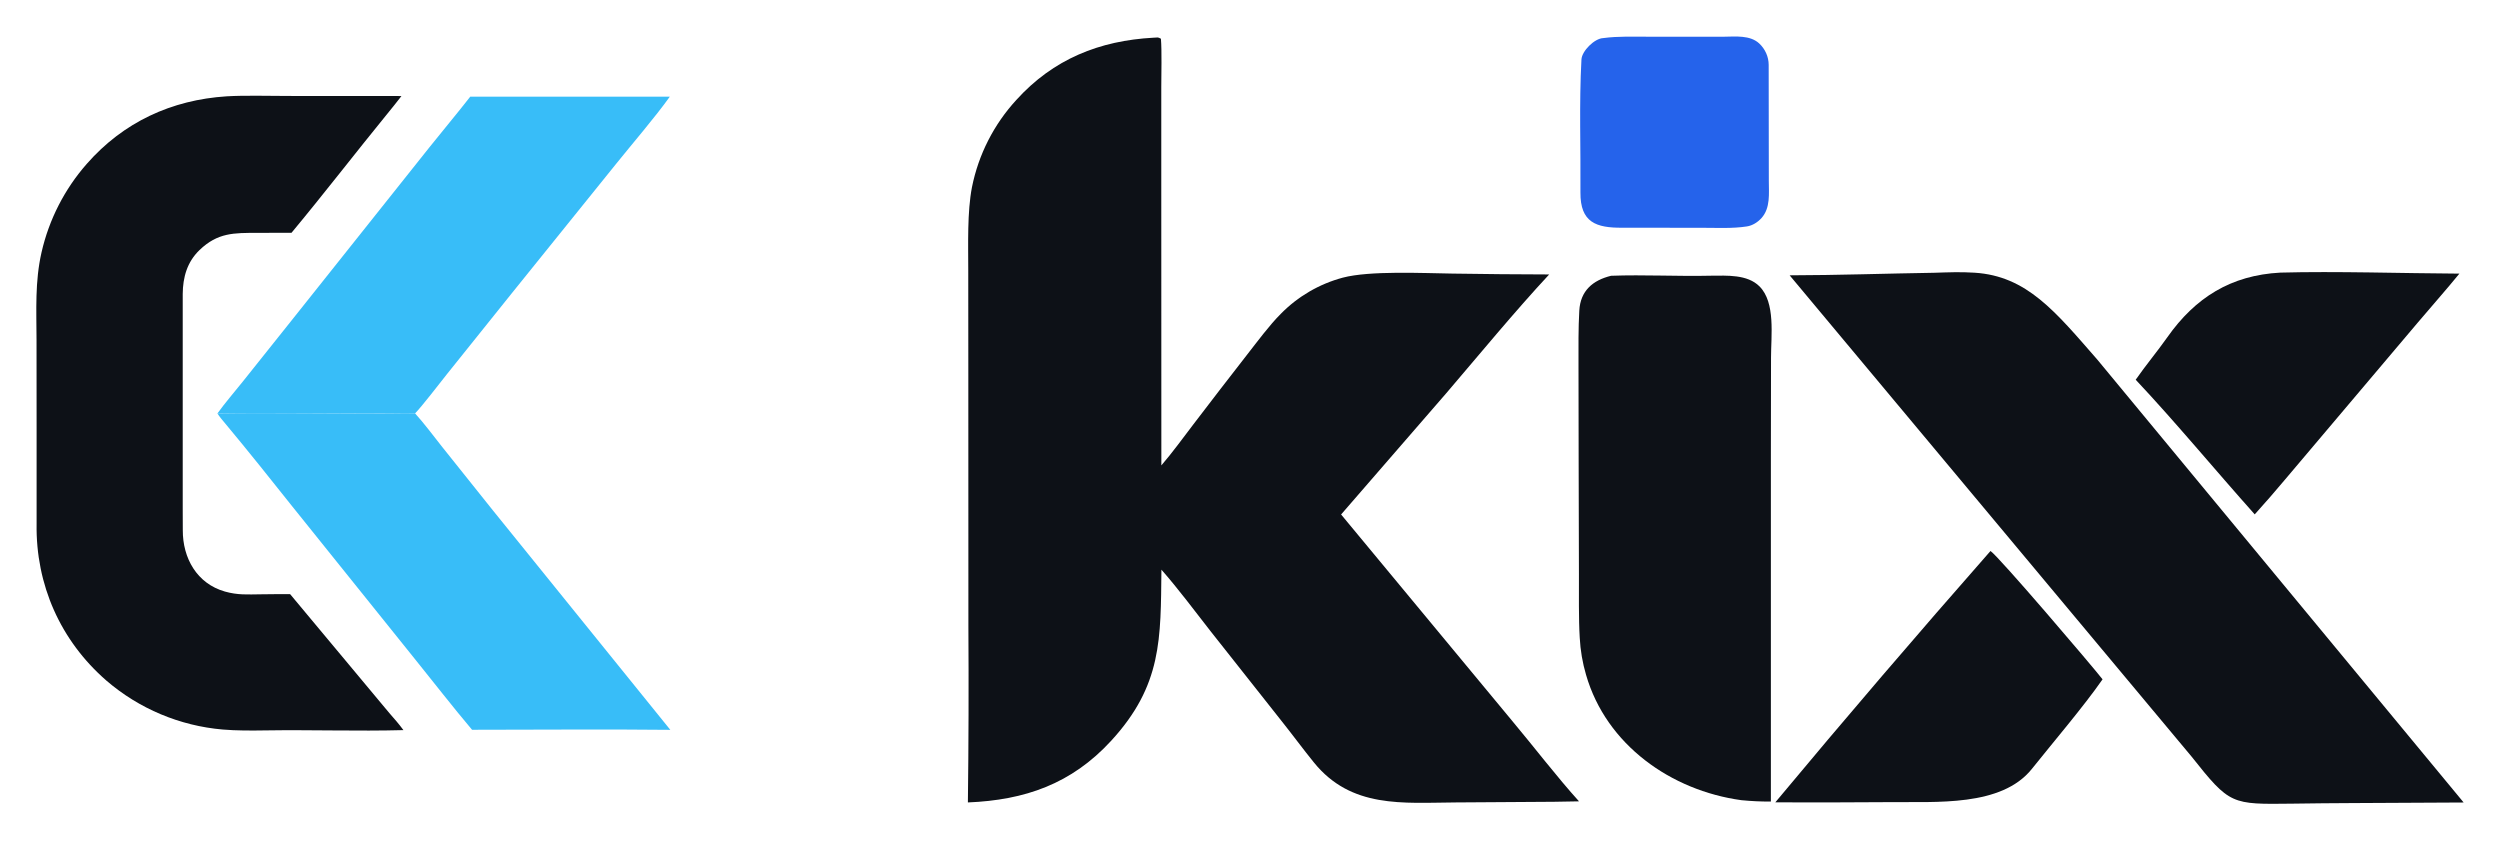
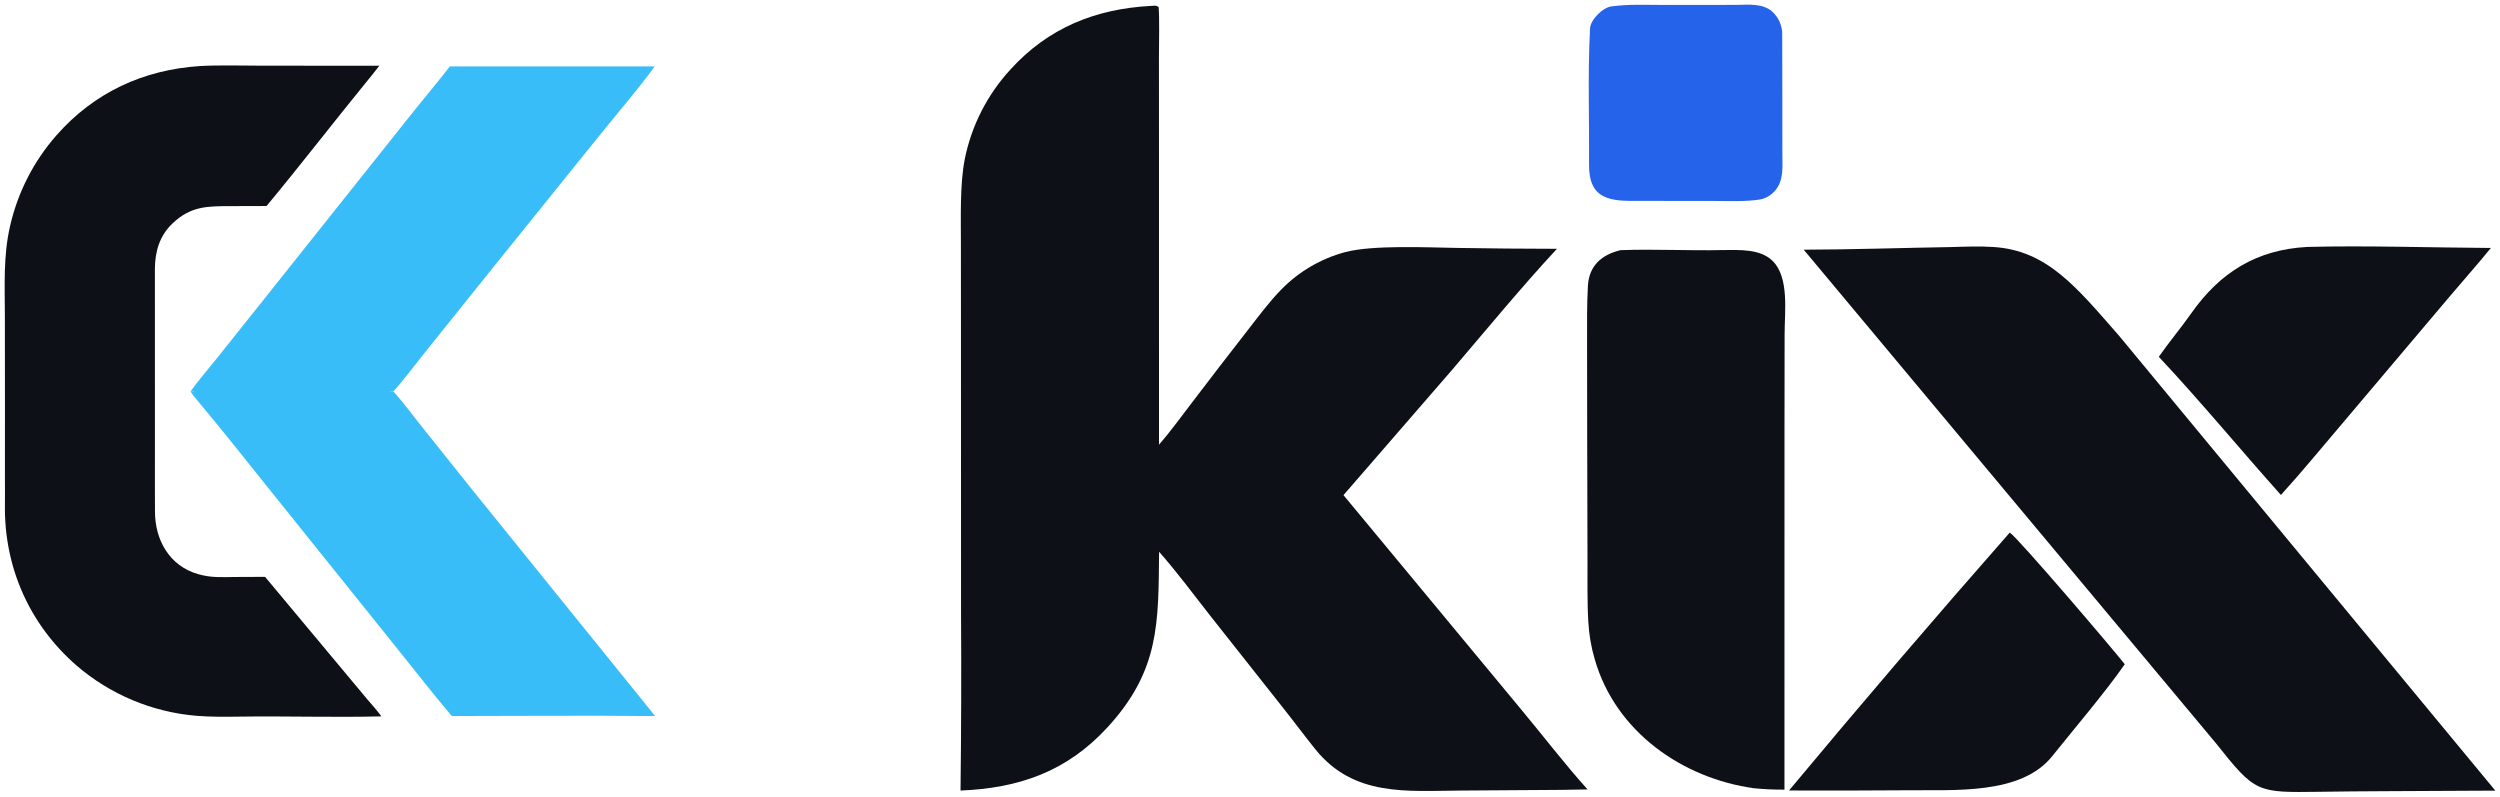
- <svg xmlns="http://www.w3.org/2000/svg" width="34.42" height="11.57" viewBox="0 0 34.424 11.566">
-   <path transform="translate(0.5 1.3157)" d="M2.621 .008c.248-.015 .593-.005 .85-.005l1.557 .001c-.061 .08-.128 .162-.192 .241-.444 .544-.873 1.102-1.322 1.642l-.472 .001c-.32 .001-.543-.005-.795 .237-.17 .164-.229 .373-.231 .605v2.31 .64c0 .099 .002 .202 .001 .301-.002 .386 .194 .736 .58 .846 .177 .05 .311 .04 .492 .038 .135-.002 .27-.003 .406-.002l1.365 1.636c.07 .08 .132 .15 .195 .236-.631 .017-1.271-.006-1.902 .004-.189 .003-.399 .004-.586-.012-.591-.051-1.151-.286-1.601-.673-.635-.552-.975-1.322-.962-2.16 .001-.115-.001-.232 0-.347v-.979l-.001-1.207c-.001-.411-.023-.802 .069-1.205 .103-.451 .317-.87 .622-1.217 .505-.576 1.168-.882 1.927-.931z" fill="#0d1117" />
-   <path transform="translate(2.994 1.3286)" d="M3.481 0h2.748c-.203 .284-.512 .642-.737 .922l-1.435 1.78-.898 1.12c-.092 .115-.346 .447-.438 .539-.117-.005-.249-.002-.367-.001-.783 .008-1.571-.01-2.354 .002 .092-.131 .245-.308 .349-.439l.664-.832 1.902-2.389c.188-.236 .379-.462 .566-.702z" fill="#38bdf8" />
-   <path transform="translate(2.994 5.6861)" d="M0 .004c.783-.012 1.571 .006 2.354-.001 .118-.001 .25-.004 .367 0 .111 .12 .269 .33 .376 .465l.7 .876 2.439 3.017c-.903-.01-1.827-.001-2.73-.001-.268-.317-.533-.66-.795-.984l-1.675-2.085c-.307-.386-.614-.771-.93-1.15-.035-.041-.078-.092-.106-.137z" fill="#38bdf8" />
-   <path transform="translate(13.3274 0.5135)" d="M2.555 .003c.061-.002 .057-.011 .103 .014 .014 .17 .005 .486 .005 .665v1.269l.001 3.941c.142-.163 .309-.392 .444-.569 .244-.32 .49-.639 .737-.956 .137-.175 .309-.408 .463-.561 .235-.24 .53-.412 .854-.499 .37-.098 1.104-.062 1.51-.056 .444 .007 .888 .011 1.332 .012-.471 .507-.965 1.106-1.415 1.633l-1.45 1.672 2.354 2.84c.291 .347 .626 .784 .922 1.11l-.342 .006-1.355 .009c-.73 .005-1.439 .085-1.954-.551-.151-.186-.293-.38-.443-.568l-.978-1.237c-.214-.274-.45-.59-.678-.849-.011 .948 .012 1.59-.693 2.357-.546 .594-1.188 .816-1.972 .848 .01-.807 .012-1.613 .007-2.419l-.001-3.468-.001-1.44c0-.358-.015-.802 .051-1.144 .09-.45 .302-.866 .612-1.203 .508-.561 1.144-.816 1.887-.856z" fill="#0d1117" />
-   <path transform="translate(21.7353 3.7886)" d="M.449 .006c.452-.017 .921 .01 1.376-.001 .219-.001 .5-.02 .667 .147 .223 .222 .159 .678 .159 .982l-.002 1.365v4.747c-.151 0-.256-.005-.406-.019-.968-.133-1.86-.761-2.139-1.726-.049-.167-.078-.338-.087-.511-.016-.265-.01-.599-.011-.867l-.004-1.589-.002-1.307c0-.247-.003-.494 .011-.74 .015-.273 .184-.419 .438-.481z" fill="#0d1117" />
-   <path transform="translate(21.758 0.5)" d="M1.977 .003c.163-.002 .362-.024 .488 .092 .082 .076 .131 .184 .131 .296 .002 .532 .002 1.065 .002 1.597 0 .175 .024 .371-.1 .511-.052 .058-.124 .104-.201 .116-.198 .031-.415 .019-.616 .019l-1.098-.001c-.363 .003-.582-.072-.579-.485 .005-.609-.019-1.226 .014-1.832 .006-.117 .18-.289 .298-.294 .208-.028 .426-.019 .638-.019h1.023z" fill="#2563eb" />
-   <path transform="translate(24.6426 3.7453)" d="M0 .043c.65-.001 1.335-.025 1.99-.035 .19-.006 .364-.014 .555-.001 .722 .045 1.114 .536 1.691 1.196l5.045 6.099-1.523 .008c-.279 .001-.557 .004-.835 .008-.844 .01-.859 .019-1.391-.651l-5.532-6.624z" fill="#0d1117" />
-   <path transform="translate(24.4453 7.5844)" d="M2.963 0c.109 .069 1.406 1.59 1.543 1.767-.255 .368-.693 .882-.973 1.233-.42 .526-1.323 .45-1.954 .458-.526 .004-1.053 .005-1.579 .003 .972-1.167 1.96-2.32 2.963-3.461z" fill="#0d1117" />
-   <path transform="translate(29.4077 3.7441)" d="M1.992 .007c.769-.021 1.686 .01 2.465 .014-.178 .219-.388 .455-.572 .673l-1.829 2.163c-.136 .162-.275 .322-.417 .479-.531-.594-1.102-1.284-1.639-1.854 .138-.199 .297-.388 .435-.584 .385-.547 .876-.855 1.557-.891z" fill="#0d1117" />
+ <svg xmlns="http://www.w3.org/2000/svg" width="34.52" height="11.00" viewBox="0 0 268.392 85.525">
+   <path transform="translate(0.5 7.0255)" d="M20.966 .065c1.986-.118 4.746-.039 6.8-.039l12.461 .005c-.492 .644-1.028 1.3-1.542 1.929-3.548 4.353-6.982 8.813-10.57 13.132l-3.775 .011c-2.564 .013-4.349-.038-6.36 1.899-1.363 1.311-1.835 2.984-1.852 4.836l.004 18.486-.003 5.113c-.001 .797 .013 1.62 .009 2.412-.015 3.083 1.551 5.887 4.637 6.765 1.417 .403 2.49 .32 3.936 .304 1.082-.014 2.165-.019 3.247-.014l10.921 13.086c.559 .641 1.058 1.2 1.559 1.89-5.046 .134-10.163-.045-15.215 .03-1.513 .023-3.192 .036-4.686-.093-4.727-.406-9.207-2.289-12.807-5.381-5.081-4.421-7.801-10.581-7.702-17.284 .014-.917 0-1.852 0-2.772l.003-7.838-.009-9.656c-.004-3.285-.183-6.416 .557-9.636 .821-3.611 2.531-6.959 4.975-9.74 4.039-4.606 9.341-7.05 15.412-7.445z" fill="#0d1117" />
+   <line x1="20.85" y1="42.018" x2="41.85" y2="42.018" stroke="#38bdf8" stroke-width="0.4" />
+   <path transform="translate(20.4517 7.1287)" d="M27.845 0l21.984 .003c-1.624 2.272-4.09 5.134-5.892 7.374l-11.478 14.241-7.188 8.959c-.737 .92-2.764 3.577-3.503 4.31-.933-.039-1.993-.012-2.934-.003-6.269 .058-12.568-.086-18.834 .01 .736-1.043 1.957-2.466 2.792-3.509l5.313-6.658 15.216-19.108c1.502-1.892 3.029-3.701 4.524-5.619z" fill="#38bdf8" />
+   <path transform="translate(20.4517 41.9885)" d="M0 .034c6.266-.096 12.565 .048 18.834-.01 .941-.009 2.001-.036 2.934 .003 .891 .955 2.149 2.641 3.009 3.719l5.599 7.006 19.509 24.136c-7.218-.076-14.61-.011-21.839-.006-2.142-2.535-4.265-5.279-6.361-7.874l-13.394-16.681c-2.462-3.083-4.914-6.171-7.446-9.197-.276-.329-.624-.735-.845-1.096z" fill="#38bdf8" />
+   <path transform="translate(103.1188 0.6079)" d="M20.437 .026c.489-.015 .46-.089 .83 .109 .107 1.363 .034 3.886 .035 5.319l.005 10.157 .001 31.523c1.144-1.302 2.48-3.136 3.559-4.546 1.949-2.563 3.914-5.114 5.893-7.654 1.093-1.401 2.474-3.259 3.7-4.485 1.882-1.918 4.242-3.296 6.837-3.991 2.96-.785 8.832-.498 12.079-.449 3.552 .058 7.104 .089 10.656 .094-3.767 4.054-7.719 8.85-11.319 13.066l-11.6 13.378 18.835 22.718c2.321 2.776 5.007 6.27 7.368 8.877l-2.735 .048-10.84 .074c-5.837 .04-11.508 .681-15.626-4.405-1.21-1.494-2.347-3.045-3.546-4.547l-7.826-9.9c-1.712-2.189-3.599-4.716-5.425-6.784-.083 7.578 .096 12.719-5.543 18.851-4.37 4.752-9.501 6.532-15.775 6.784 .077-6.452 .095-12.903 .055-19.354l-.007-27.742-.007-11.518c.003-2.866-.121-6.417 .409-9.153 .72-3.597 2.413-6.927 4.895-9.628 4.062-4.485 9.147-6.528 15.092-6.842z" fill="#0d1117" />
+   <path transform="translate(170.382 26.8083)" d="M3.59 .048c3.62-.139 7.374 .078 11.007-.012 1.753-.004 4.002-.153 5.337 1.18 1.783 1.78 1.277 5.428 1.274 7.857l-.012 10.922-.003 37.972c-1.206 .001-2.048-.038-3.25-.148-7.747-1.071-14.878-6.093-17.109-13.814-.392-1.329-.627-2.701-.702-4.085-.127-2.118-.076-4.791-.086-6.94l-.032-12.712-.013-10.451c.002-1.975-.023-3.952 .088-5.923 .123-2.185 1.47-3.351 3.501-3.846z" fill="#0d1117" />
+   <path transform="translate(170.5637 0.5)" d="M15.818 .026c1.299-.021 2.894-.192 3.899 .736 .656 .605 1.048 1.473 1.051 2.367 .017 4.255 .016 8.519 .017 12.774 .001 1.402 .194 2.972-.802 4.088-.414 .463-.995 .831-1.61 .927-1.585 .248-3.32 .157-4.925 .156l-8.785-.01c-2.902 .023-4.657-.575-4.632-3.882 .038-4.866-.151-9.803 .11-14.653 .051-.935 1.439-2.31 2.387-2.353 1.661-.226 3.405-.152 5.101-.149l8.189-.001z" fill="#2563eb" />
+   <path transform="translate(193.6406 26.4623)" d="M0 .343c5.199-.011 10.681-.199 15.92-.283 1.521-.046 2.914-.105 4.44-.006 5.775 .363 8.91 4.29 13.53 9.57l40.362 48.794-12.191 .061c-2.226 .009-4.452 .031-6.678 .064-6.749 .085-6.869 .15-11.124-5.208l-44.259-52.992z" fill="#0d1117" />
+   <path transform="translate(192.0618 57.175)" d="M23.701 0c.878 .548 11.254 12.724 12.346 14.135-2.037 2.942-5.54 7.057-7.783 9.865-3.361 4.208-10.586 3.6-15.631 3.666-4.21 .033-8.422 .041-12.633 .024 7.777-9.336 15.677-18.566 23.701-27.69z" fill="#0d1117" />
+   <path transform="translate(231.761 26.4525)" d="M15.937 .058c6.153-.166 13.486 .075 19.718 .11-1.419 1.75-3.107 3.641-4.577 5.386l-14.627 17.304c-1.09 1.297-2.203 2.574-3.341 3.828-4.245-4.747-8.815-10.273-13.11-14.831 1.108-1.588 2.379-3.099 3.483-4.668 3.079-4.38 7.002-6.842 12.454-7.129z" fill="#0d1117" />
</svg>
